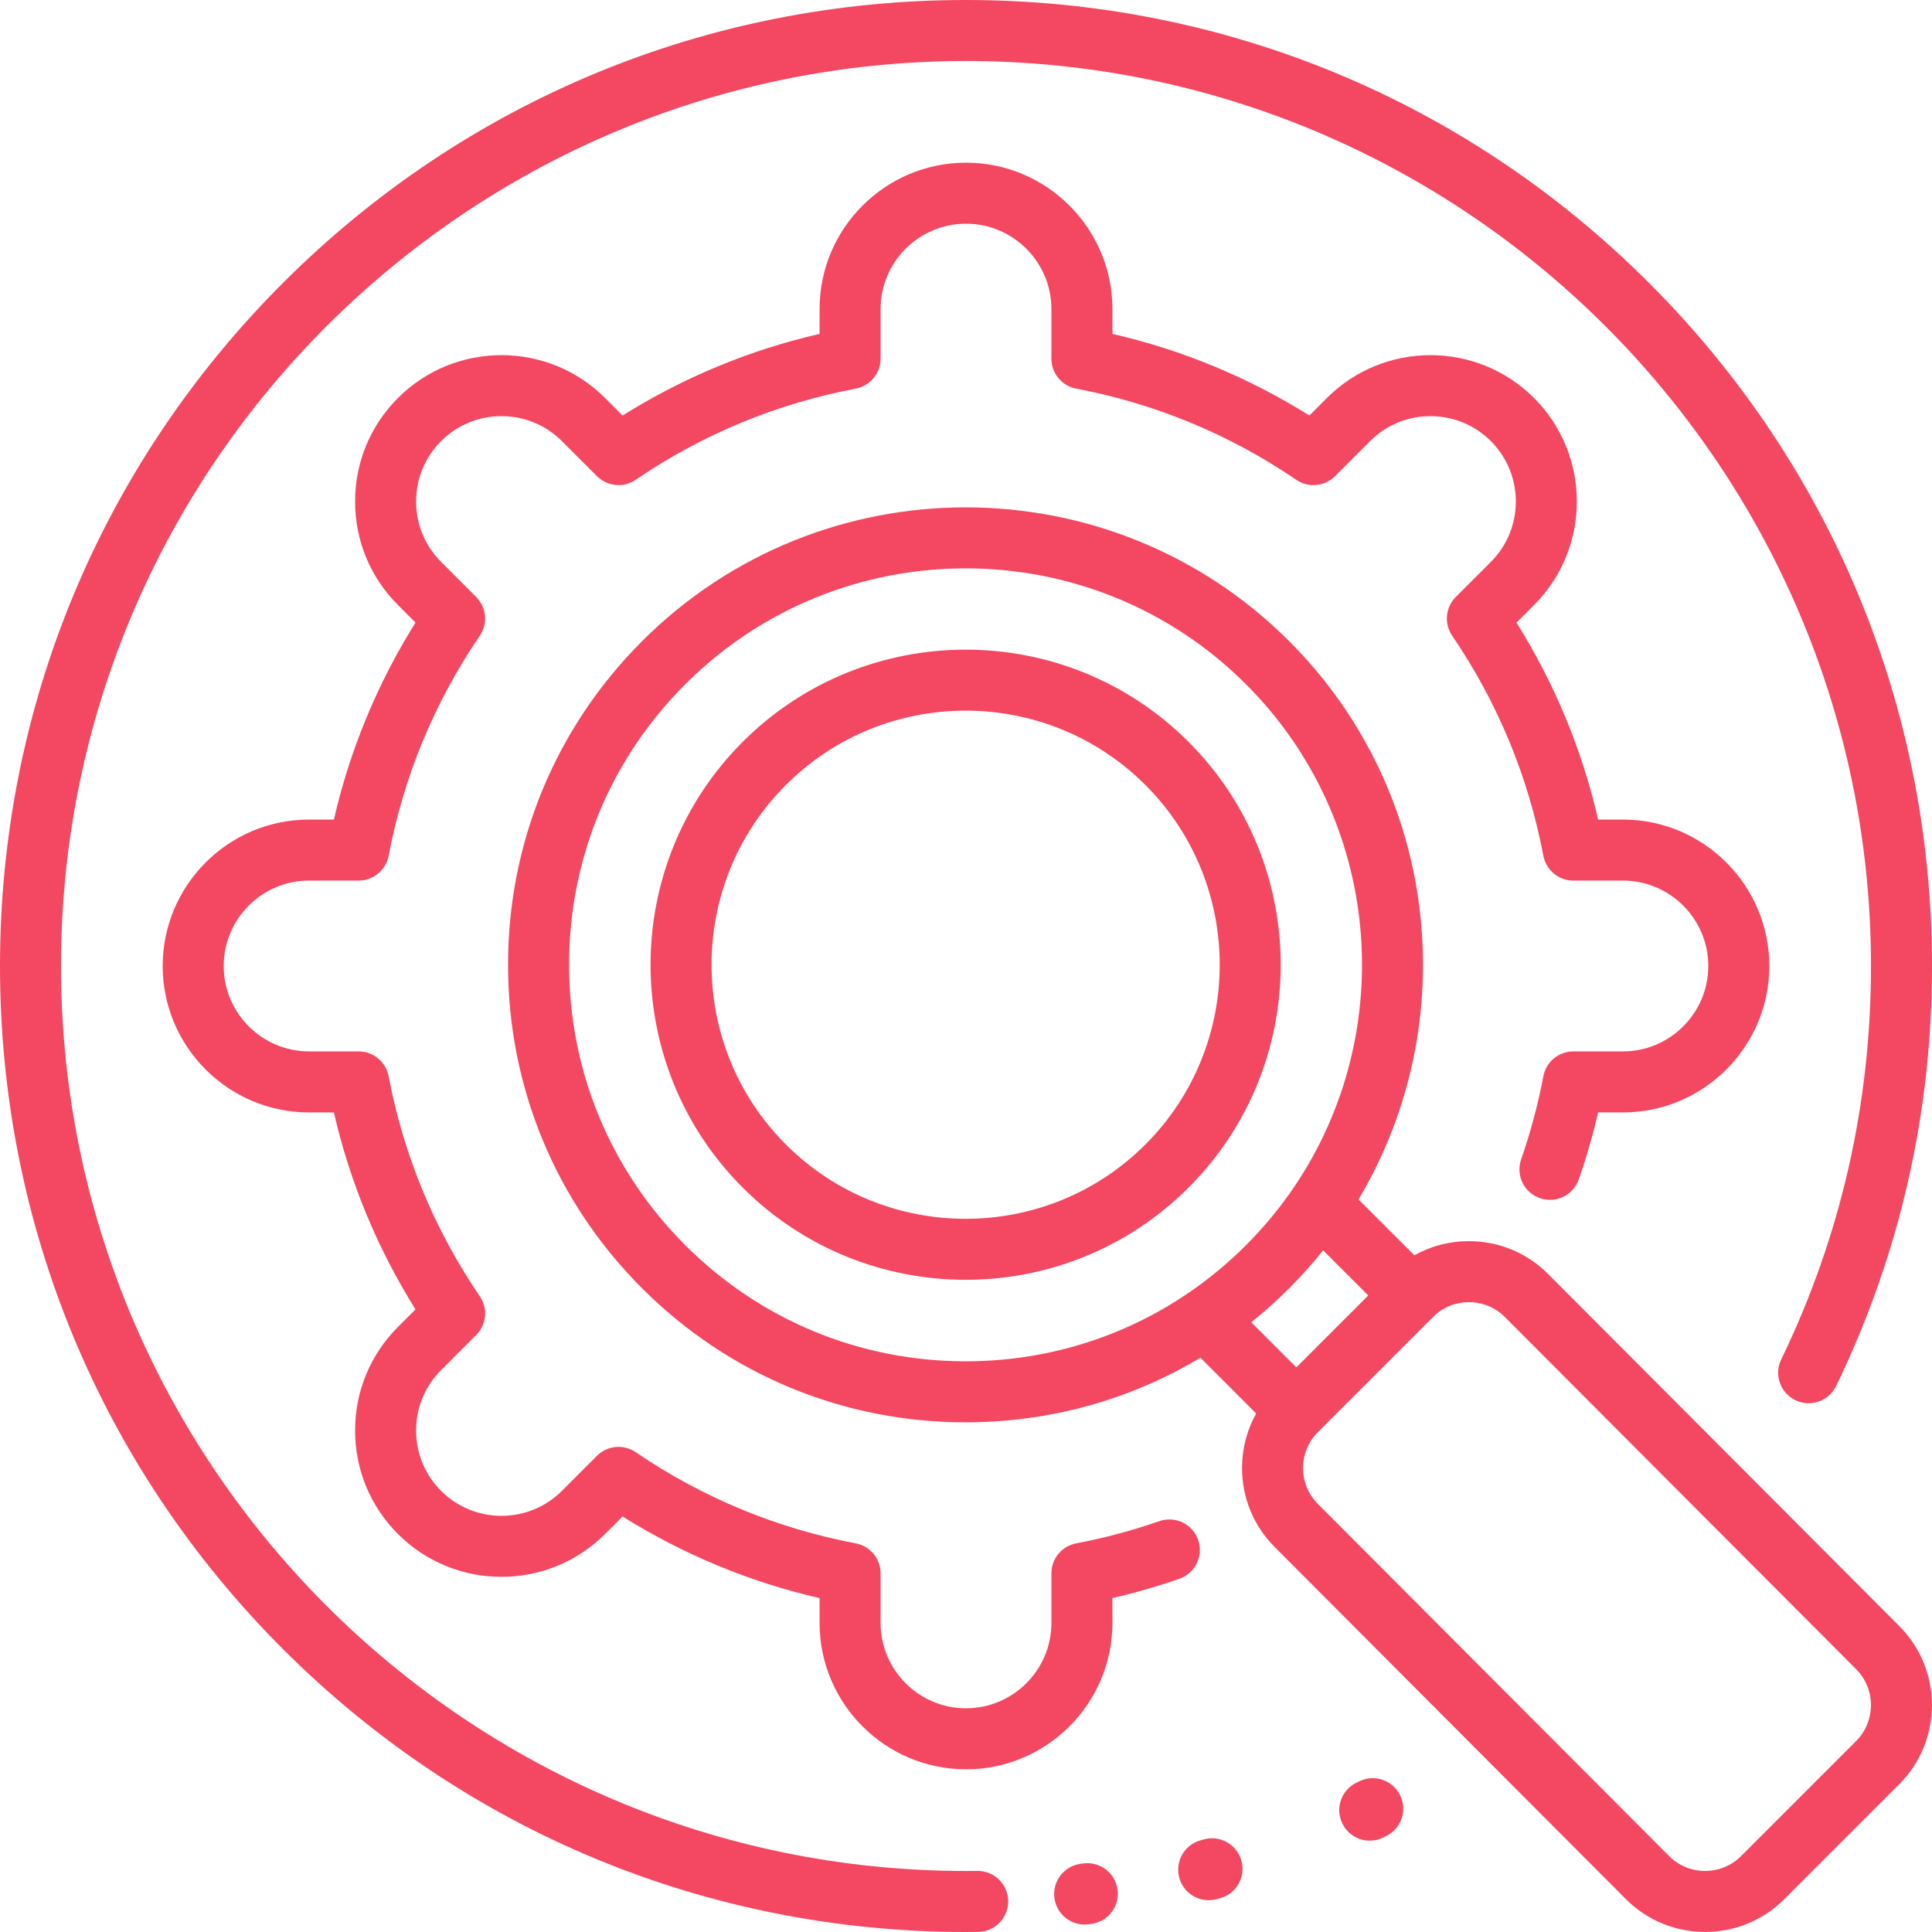
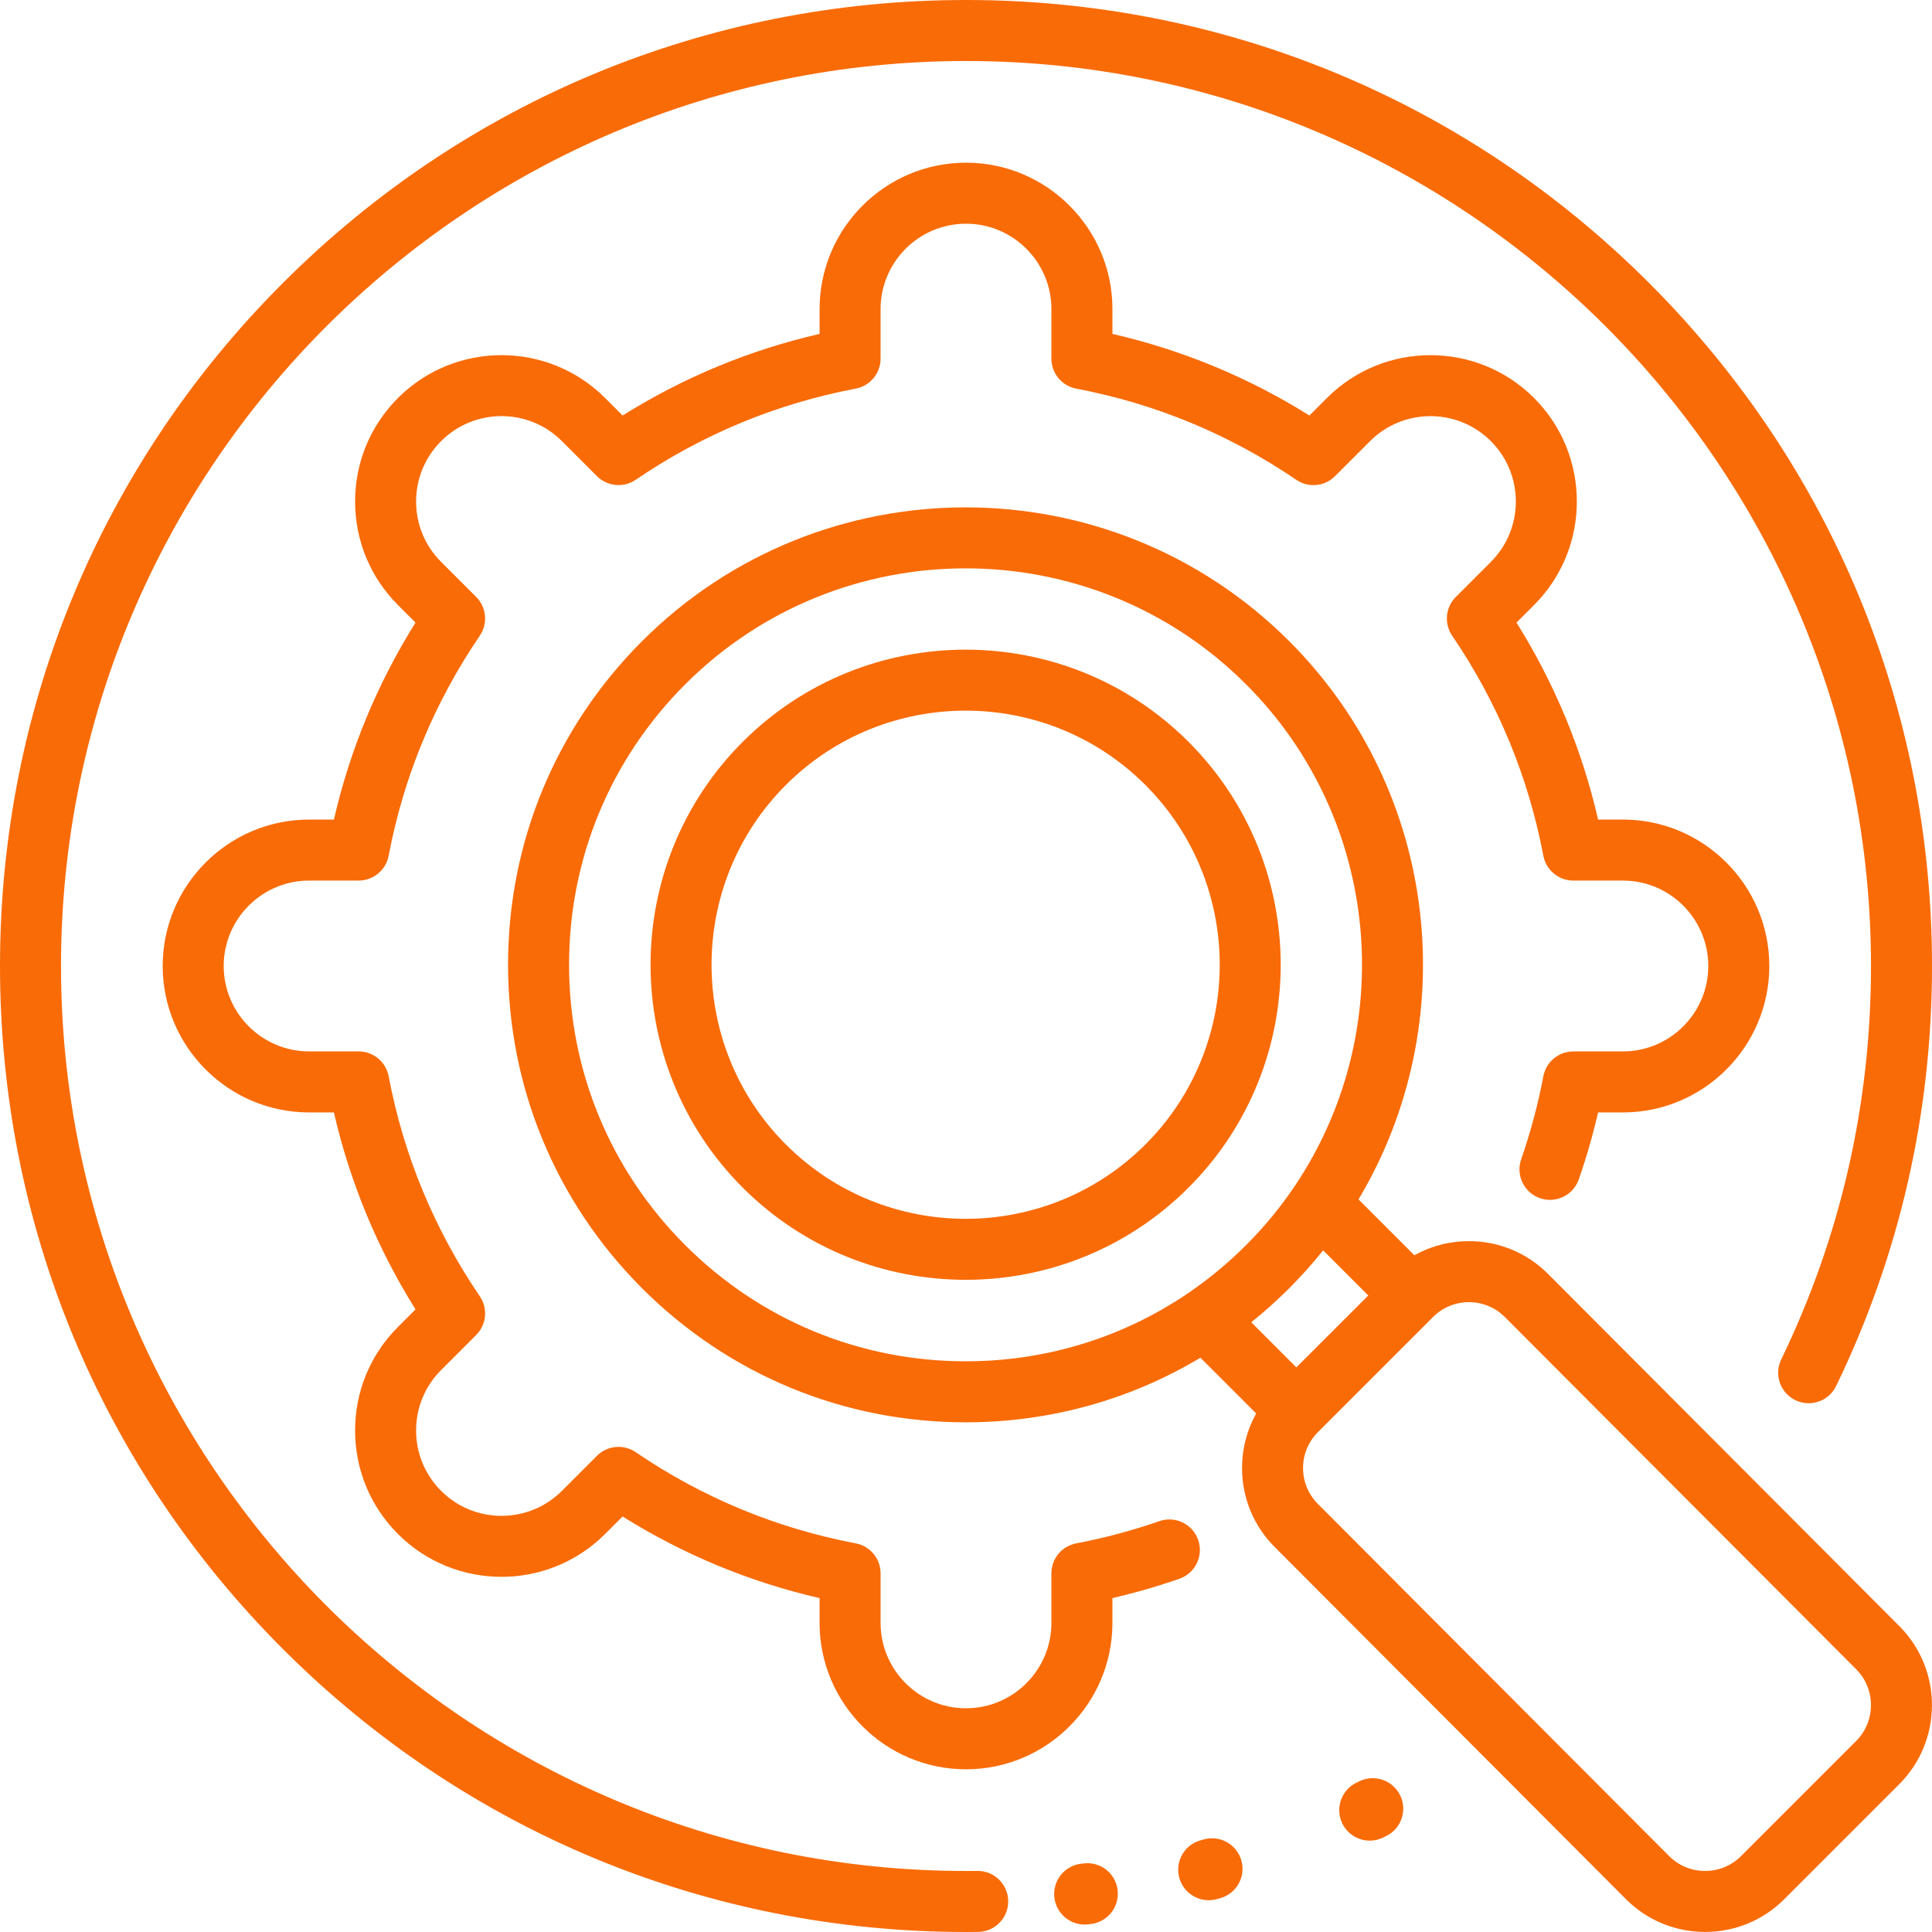
- <svg xmlns="http://www.w3.org/2000/svg" fill="#f34762" height="800px" width="800px" version="1.1" id="Layer_1" viewBox="0 0 512 512" xml:space="preserve">
+ <svg xmlns="http://www.w3.org/2000/svg" fill="#f96b07" height="800px" width="800px" version="1.1" id="Layer_1" viewBox="0 0 512 512" xml:space="preserve">
  <g>
    <g>
      <g>
        <path d="M287.119,493.833l-0.673,0.085c-4.429,0.554-7.572,4.595-7.019,9.025c0.512,4.09,3.994,7.082,8.012,7.082     c0.335,0,0.673-0.022,1.013-0.064l0.742-0.096c4.427-0.572,7.553-4.627,6.979-9.054     C295.601,496.383,291.537,493.251,287.119,493.833z" />
        <path d="M259.103,495.812c-0.033,0-0.068,0-0.101,0.001c-1,0.012-2,0.018-3.002,0.018C123.756,495.832,16.168,388.244,16.168,256     S123.756,16.168,256,16.168S495.832,123.756,495.832,256c0,36.543-8.004,71.624-23.789,104.27     c-1.945,4.019-0.261,8.854,3.759,10.797c4.016,1.942,8.854,0.261,10.797-3.759C503.453,332.451,512,295.001,512,256     c0-68.379-26.628-132.667-74.981-181.018C388.667,26.628,324.379,0,256,0S123.333,26.628,74.981,74.982     C26.628,123.333,0,187.621,0,256s26.628,132.667,74.981,181.018C123.333,485.372,187.621,512,256,512     c1.067,0,2.134-0.006,3.2-0.019c4.464-0.054,8.039-3.718,7.984-8.182C267.13,499.367,263.523,495.812,259.103,495.812z" />
        <path d="M430.08,278.636h-13.129c-3.885,0-7.219,2.763-7.943,6.578c-1.414,7.459-3.394,14.867-5.885,22.022     c-1.468,4.216,0.76,8.825,4.977,10.293c4.215,1.466,8.825-0.76,10.293-4.977c2.018-5.795,3.732-11.74,5.119-17.748h6.569     c21.397,0,38.804-17.407,38.804-38.804c0-21.397-17.407-38.804-38.804-38.804h-6.565c-4.266-18.541-11.521-36.048-21.63-52.202     l4.649-4.648c15.129-15.13,15.129-39.748,0-54.879c-15.131-15.128-39.75-15.127-54.879,0l-4.648,4.649     c-16.153-10.11-33.662-17.364-52.202-21.63V81.92c0-21.397-17.407-38.804-38.804-38.804s-38.804,17.407-38.804,38.804v6.565     c-18.541,4.266-36.049,11.521-52.202,21.63l-4.649-4.649c-15.13-15.13-39.748-15.128-54.877,0     c-7.33,7.33-11.365,17.074-11.365,27.44c0,10.365,4.037,20.109,11.365,27.438l4.648,4.649     c-10.11,16.152-17.364,33.662-21.631,52.202H81.92c-21.397,0-38.804,17.407-38.804,38.804s17.407,38.804,38.804,38.804h6.565     c4.266,18.541,11.522,36.049,21.631,52.202l-4.648,4.648c-7.33,7.33-11.365,17.075-11.365,27.439     c0,10.365,4.037,20.11,11.365,27.44c15.129,15.128,39.747,15.128,54.877,0l4.649-4.649c16.153,10.11,33.662,17.364,52.202,21.63     v6.565c0,21.397,17.407,38.804,38.804,38.804s38.804-17.407,38.804-38.804v-6.569c6.003-1.386,11.95-3.101,17.748-5.119     c4.217-1.467,6.445-6.076,4.978-10.292c-1.466-4.217-6.075-6.447-10.292-4.978c-7.163,2.493-14.572,4.472-22.025,5.885     c-3.816,0.724-6.578,4.059-6.578,7.943v13.129c0,12.481-10.155,22.636-22.636,22.636c-12.482,0-22.636-10.155-22.636-22.636     v-13.129c0-3.885-2.763-7.219-6.577-7.942c-20.996-3.983-40.617-12.112-58.32-24.164c-3.211-2.188-7.52-1.781-10.266,0.966     l-9.288,9.288c-8.826,8.827-23.187,8.827-32.011,0c-4.276-4.275-6.63-9.959-6.63-16.007c0-6.046,2.354-11.731,6.63-16.007     l9.288-9.288c2.745-2.745,3.152-7.056,0.966-10.265c-12.051-17.702-20.181-37.323-24.164-58.32     c-0.724-3.815-4.059-6.577-7.943-6.577H81.92c-12.482,0-22.636-10.155-22.636-22.636c0-12.481,10.154-22.636,22.636-22.636     h13.128c3.884,0,7.219-2.763,7.943-6.577c3.984-20.996,12.113-40.618,24.164-58.32c2.185-3.21,1.78-7.52-0.966-10.265     l-9.288-9.289c-4.276-4.275-6.63-9.959-6.63-16.006s2.354-11.732,6.63-16.007c8.826-8.827,23.185-8.827,32.011,0l9.288,9.288     c2.747,2.746,7.056,3.153,10.266,0.966c17.702-12.053,37.324-20.182,58.319-24.165c3.816-0.723,6.577-4.058,6.577-7.942V81.92     c0-12.481,10.154-22.636,22.636-22.636c12.481,0,22.636,10.155,22.636,22.636v13.129c0,3.885,2.763,7.219,6.578,7.942     c20.996,3.983,40.617,12.112,58.318,24.164c3.211,2.188,7.522,1.78,10.266-0.966l9.288-9.288c8.825-8.826,23.186-8.828,32.011,0     c8.826,8.826,8.826,23.187,0,32.011l-9.288,9.288c-2.745,2.747-3.151,7.057-0.966,10.266     c12.052,17.702,20.181,37.323,24.164,58.318c0.723,3.816,4.058,6.578,7.942,6.578h13.131c12.481,0,22.636,10.155,22.636,22.636     C452.716,268.48,442.561,278.636,430.08,278.636z" />
        <path d="M319.077,487.453l-0.856,0.231c-4.312,1.159-6.867,5.594-5.709,9.906c0.97,3.609,4.236,5.988,7.802,5.988     c0.695,0,1.401-0.091,2.104-0.279l0.906-0.246c4.308-1.174,6.849-5.617,5.676-9.924     C327.828,488.82,323.375,486.284,319.077,487.453z" />
        <path d="M410.254,337.606c-0.003-0.002-0.005-0.004-0.008-0.008c-5.599-5.599-13.043-8.682-20.961-8.682     c-5.145,0-10.09,1.302-14.459,3.75l-14.808-14.808c27.804-46.557,21.683-107.89-18.368-147.941     c-47.283-47.28-124.213-47.28-171.493,0c-22.904,22.904-35.518,53.356-35.518,85.747s12.614,62.842,35.518,85.745     c22.903,22.904,53.355,35.519,85.745,35.519c22.263,0,43.611-5.961,62.22-17.123l14.782,14.782     c-2.447,4.37-3.75,9.315-3.75,14.46c0,7.916,3.084,15.36,8.675,20.952l93.081,93.32c5.779,5.778,13.369,8.667,20.96,8.667     s15.181-2.89,20.96-8.667l30.488-30.488c11.556-11.557,11.557-30.362,0.008-41.914L410.254,337.606z M315.169,342.489     c-0.314,0.183-0.62,0.389-0.912,0.618c-17.129,11.483-37.268,17.652-58.354,17.652c-28.072,0-54.463-10.933-74.313-30.784     c-19.849-19.849-30.781-46.241-30.781-74.312s10.931-54.463,30.781-74.312c20.488-20.489,47.4-30.733,74.313-30.733     c26.912,0,53.825,10.244,74.313,30.733c36.117,36.117,40.401,92.199,12.85,133.05c-0.033,0.048-0.067,0.098-0.099,0.147     c-3.684,5.443-7.933,10.612-12.75,15.429C325.543,334.651,320.504,338.831,315.169,342.489z M331.602,350.416     c3.487-2.796,6.839-5.8,10.047-9.007c3.221-3.221,6.219-6.576,9.001-10.053l11.959,11.959l-19.056,19.055L331.602,350.416z      M491.885,461.397l-30.488,30.488c-5.253,5.255-13.8,5.254-19.046,0.008l-93.081-93.32c-2.545-2.544-3.947-5.928-3.947-9.526     c0-3.599,1.402-6.984,3.947-9.527l30.488-30.488c2.544-2.544,5.927-3.946,9.526-3.946c3.597,0,6.979,1.4,9.52,3.94l93.081,93.318     C497.139,447.596,497.139,456.145,491.885,461.397z" />
        <path d="M196.833,196.594c-32.571,32.572-32.571,85.569,0,118.141c16.286,16.284,37.678,24.427,59.07,24.427     c21.392,0,42.784-8.143,59.07-24.427c32.571-32.572,32.571-85.569,0-118.141C282.4,164.023,229.404,164.023,196.833,196.594z      M303.541,303.3c-13.136,13.134-30.384,19.701-47.638,19.7c-17.25-0.002-34.505-6.568-47.636-19.698     c-26.266-26.267-26.266-69.008,0-95.274c26.267-26.267,69.009-26.267,95.273,0C329.807,234.293,329.807,277.034,303.541,303.3z" />
        <path d="M360.267,472.044l-0.766,0.37c-4.025,1.933-5.723,6.762-3.791,10.786c1.39,2.897,4.282,4.589,7.294,4.589     c1.174,0,2.365-0.257,3.492-0.798l0.815-0.392c4.019-1.946,5.7-6.78,3.754-10.799     C369.122,471.781,364.289,470.098,360.267,472.044z" />
      </g>
    </g>
  </g>
</svg>
